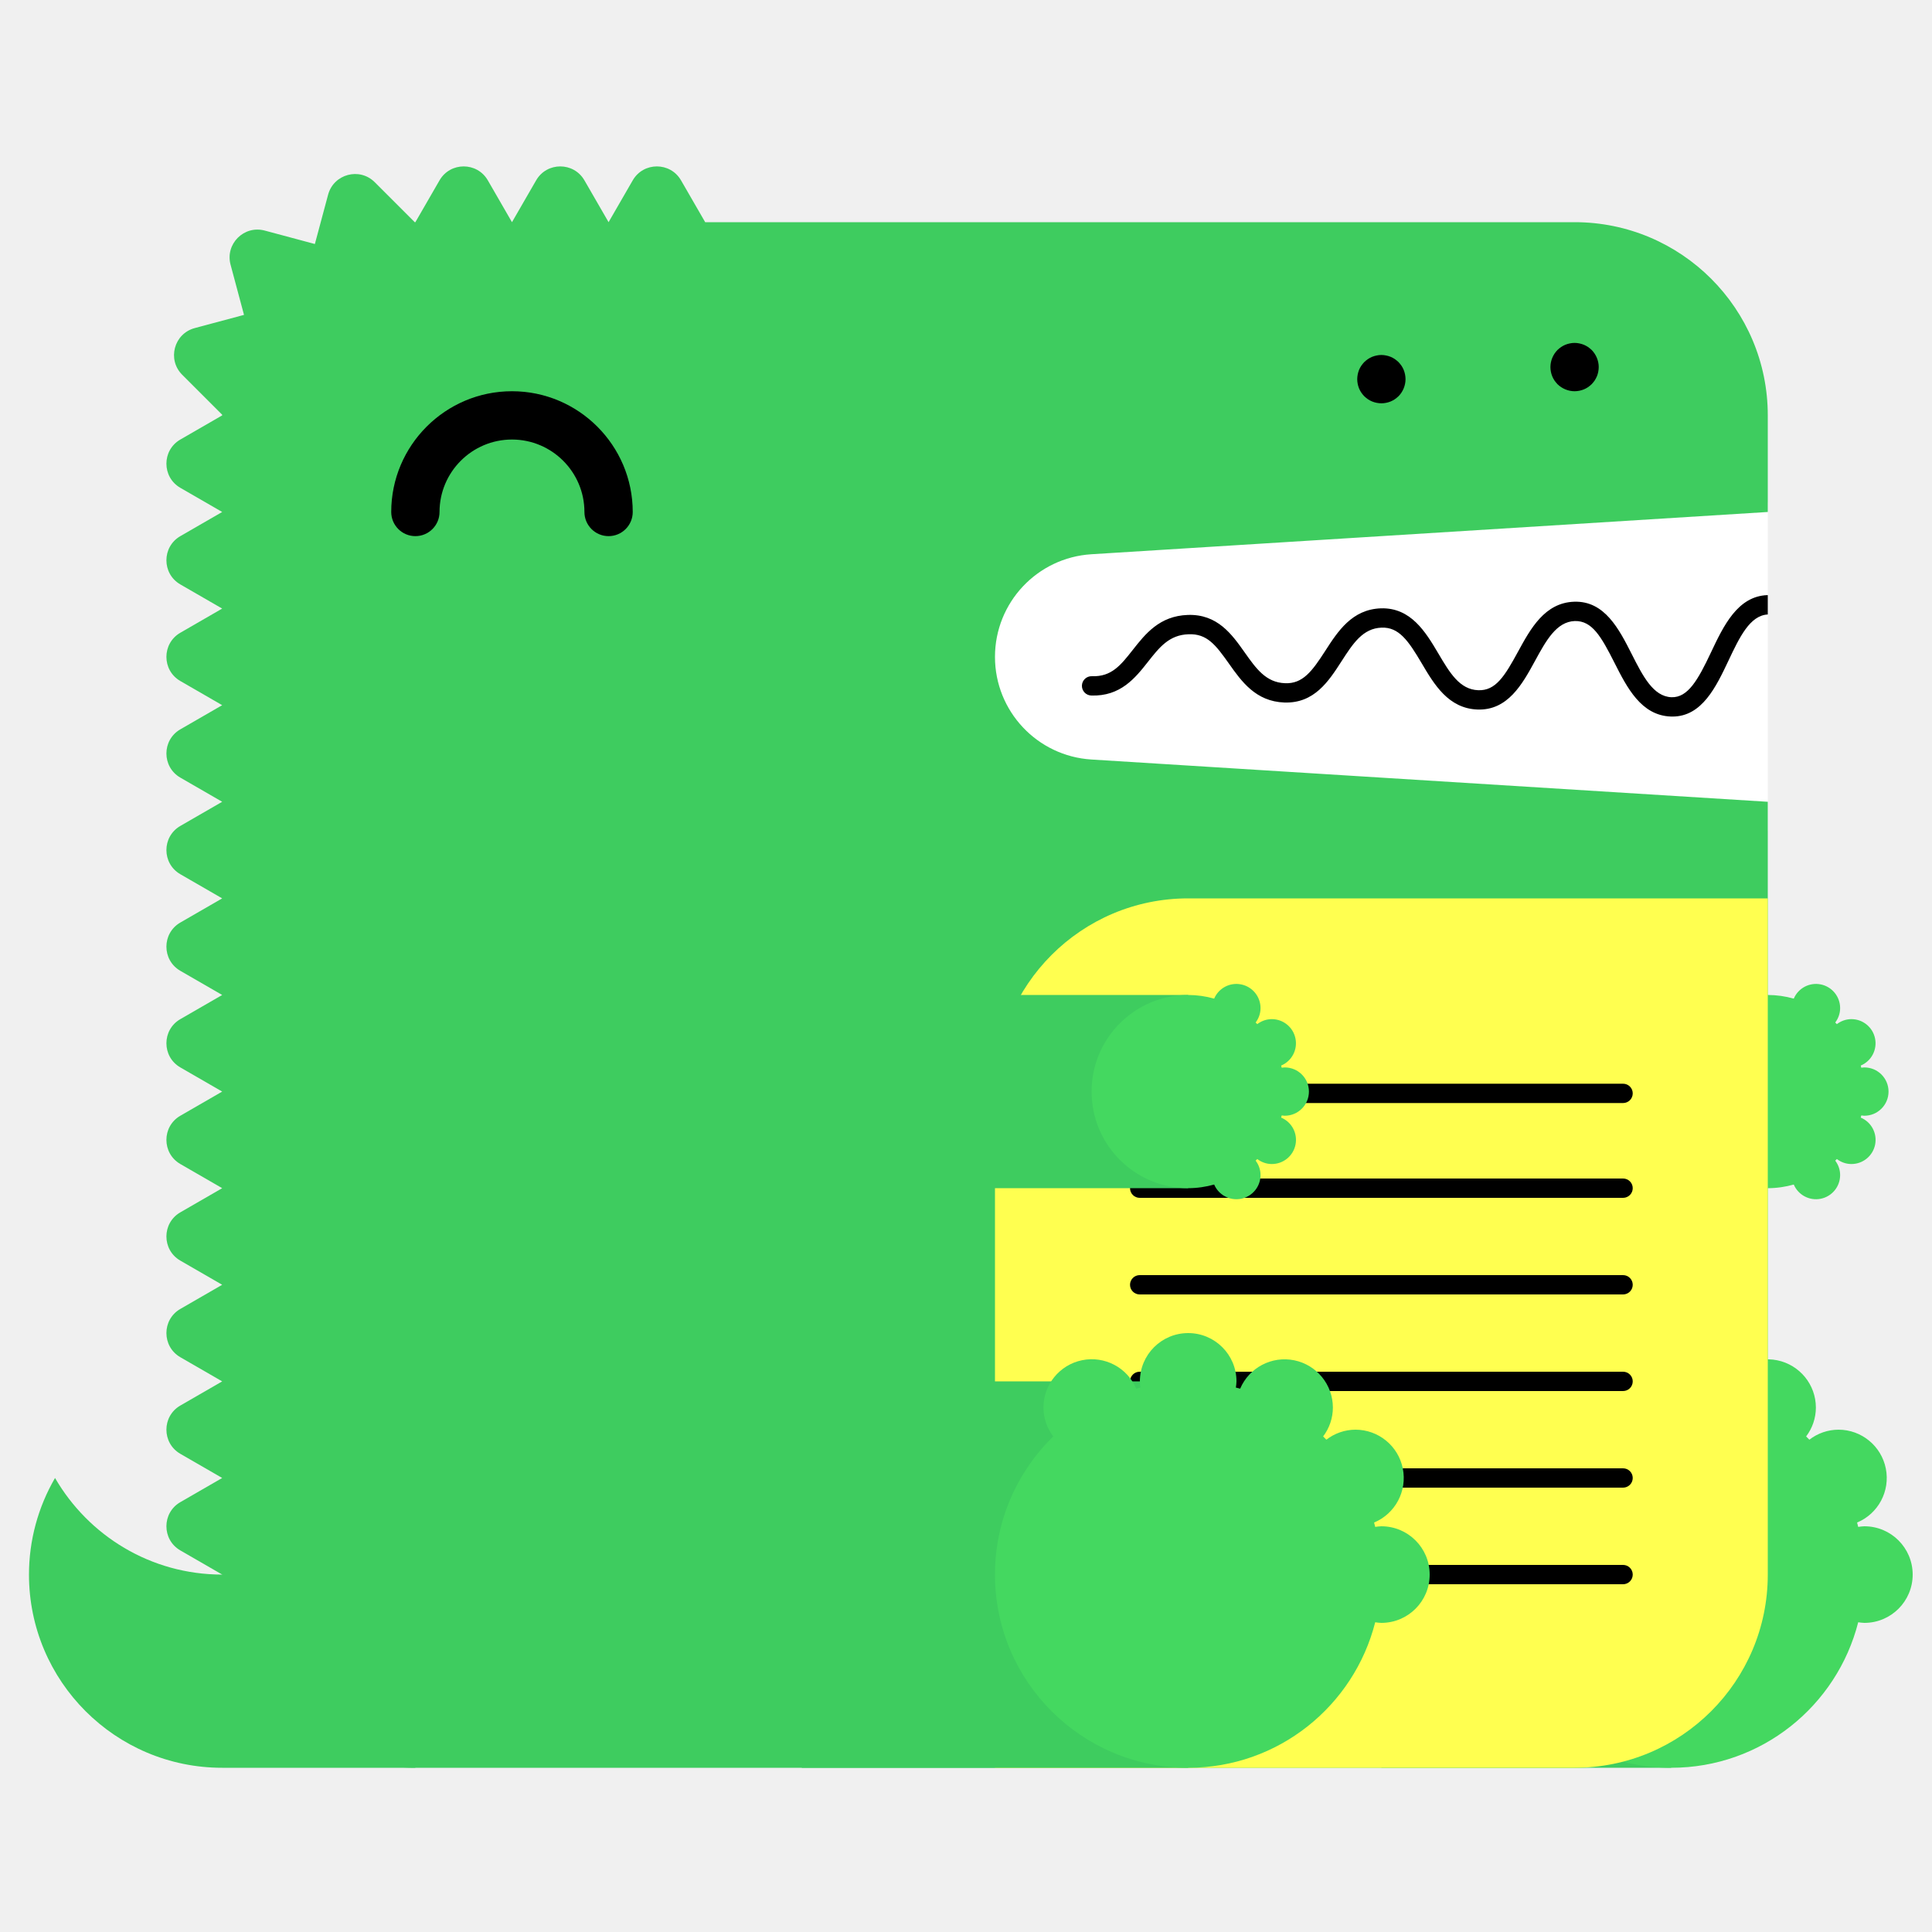
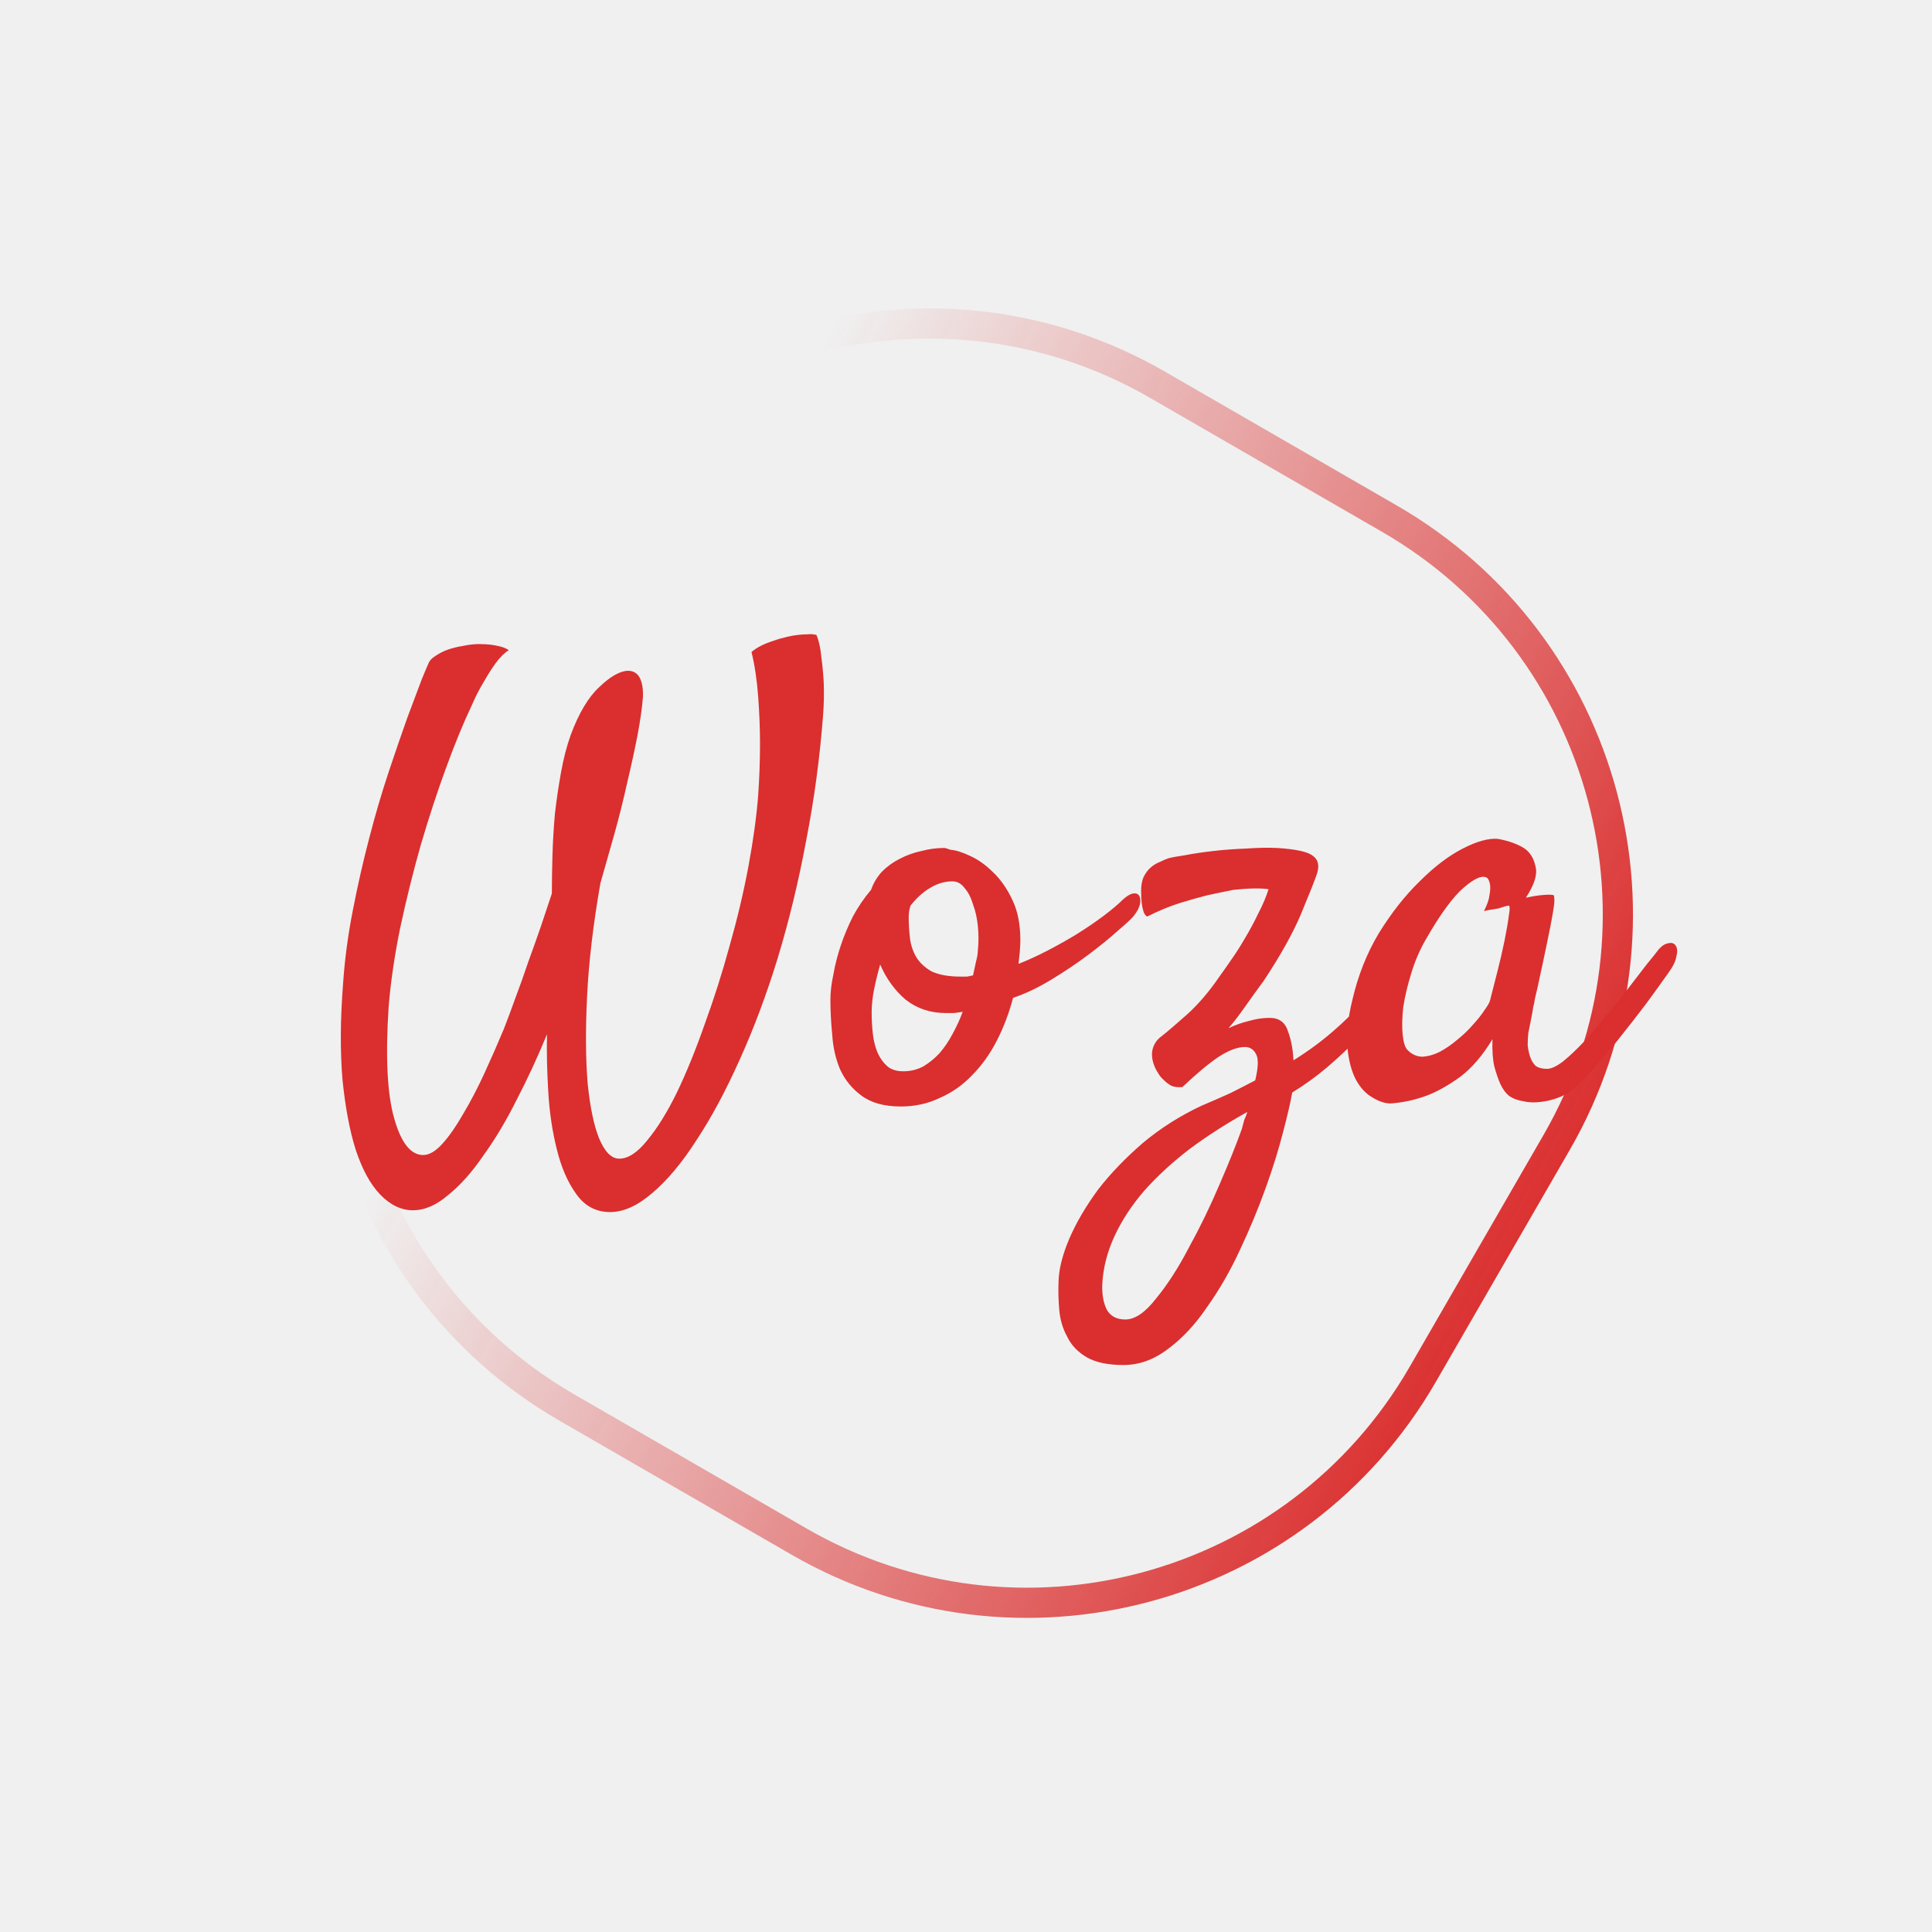
- <svg xmlns="http://www.w3.org/2000/svg" width="200" height="200" viewBox="0 0 200 200">
-   <g fill="none" fill-rule="evenodd">
-     <path fill="#FFF" d="M99 52h84v34H99z" />
-     <path d="M23 163c-7.398 0-13.843-4.027-17.303-10A19.886 19.886 0 0 0 3 163c0 11.046 8.954 20 20 20h20v-20H23z" fill="#3ECC5F" />
-     <path d="M112.98 57.376L183 53V43c0-11.046-8.954-20-20-20H73l-2.5-4.33c-1.112-1.925-3.889-1.925-5 0L63 23l-2.5-4.33c-1.111-1.925-3.889-1.925-5 0L53 23l-2.5-4.33c-1.111-1.925-3.889-1.925-5 0L43 23c-.022 0-.042.003-.065.003l-4.142-4.141c-1.57-1.571-4.252-.853-4.828 1.294l-1.369 5.104-5.192-1.392c-2.148-.575-4.111 1.389-3.535 3.536l1.39 5.193-5.102 1.367c-2.148.576-2.867 3.259-1.296 4.83l4.142 4.142c0 .021-.003.042-.003.064l-4.33 2.5c-1.925 1.111-1.925 3.889 0 5L23 53l-4.33 2.5c-1.925 1.111-1.925 3.889 0 5L23 63l-4.33 2.5c-1.925 1.111-1.925 3.889 0 5L23 73l-4.33 2.5c-1.925 1.111-1.925 3.889 0 5L23 83l-4.33 2.5c-1.925 1.111-1.925 3.889 0 5L23 93l-4.33 2.5c-1.925 1.111-1.925 3.889 0 5L23 103l-4.33 2.5c-1.925 1.111-1.925 3.889 0 5L23 113l-4.33 2.5c-1.925 1.111-1.925 3.889 0 5L23 123l-4.33 2.5c-1.925 1.111-1.925 3.889 0 5L23 133l-4.33 2.5c-1.925 1.111-1.925 3.889 0 5L23 143l-4.33 2.5c-1.925 1.111-1.925 3.889 0 5L23 153l-4.33 2.5c-1.925 1.111-1.925 3.889 0 5L23 163c0 11.046 8.954 20 20 20h120c11.046 0 20-8.954 20-20V83l-70.02-4.376A10.645 10.645 0 0 1 103 68c0-5.621 4.37-10.273 9.98-10.624" fill="#3ECC5F" />
-     <path fill="#3ECC5F" d="M143 183h30v-40h-30z" />
-     <path d="M193 158c-.219 0-.428.037-.639.064-.038-.15-.074-.301-.116-.451A5 5 0 0 0 190.32 148a4.96 4.96 0 0 0-3.016 1.036 26.531 26.531 0 0 0-.335-.336 4.955 4.955 0 0 0 1.011-2.987 5 5 0 0 0-9.599-1.959c-.148-.042-.297-.077-.445-.115.027-.211.064-.42.064-.639a5 5 0 0 0-5-5 5 5 0 0 0-5 5c0 .219.037.428.064.639-.148.038-.297.073-.445.115a4.998 4.998 0 0 0-9.599 1.959c0 1.125.384 2.151 1.011 2.987-3.717 3.632-6.031 8.693-6.031 14.3 0 11.046 8.954 20 20 20 9.339 0 17.16-6.41 19.361-15.064.211.027.42.064.639.064a5 5 0 0 0 5-5 5 5 0 0 0-5-5" fill="#44D860" />
-     <path fill="#3ECC5F" d="M153 123h30v-20h-30z" />
-     <path d="M193 115.5a2.5 2.5 0 1 0 0-5c-.109 0-.214.019-.319.032-.02-.075-.037-.15-.058-.225a2.501 2.501 0 0 0-.963-4.807c-.569 0-1.088.197-1.508.518a6.653 6.653 0 0 0-.168-.168c.314-.417.506-.931.506-1.494a2.5 2.5 0 0 0-4.8-.979A9.987 9.987 0 0 0 183 103c-5.522 0-10 4.478-10 10s4.478 10 10 10c.934 0 1.833-.138 2.69-.377a2.5 2.5 0 0 0 4.8-.979c0-.563-.192-1.077-.506-1.494.057-.055.113-.111.168-.168.42.321.939.518 1.508.518a2.5 2.5 0 0 0 .963-4.807c.021-.074.038-.15.058-.225.105.013.21.032.319.032" fill="#44D860" />
-     <path d="M63 55.5a2.5 2.5 0 0 1-2.5-2.5c0-4.136-3.364-7.5-7.5-7.5s-7.5 3.364-7.5 7.5a2.5 2.5 0 1 1-5 0c0-6.893 5.607-12.5 12.5-12.5S65.5 46.107 65.5 53a2.5 2.5 0 0 1-2.5 2.5" fill="#000" />
-     <path d="M103 183h60c11.046 0 20-8.954 20-20V93h-60c-11.046 0-20 8.954-20 20v70z" fill="#FFFF50" />
-     <path d="M168.02 124h-50.04a1 1 0 1 1 0-2h50.04a1 1 0 1 1 0 2m0 20h-50.04a1 1 0 1 1 0-2h50.04a1 1 0 1 1 0 2m0 20h-50.04a1 1 0 1 1 0-2h50.04a1 1 0 1 1 0 2m0-49.814h-50.04a1 1 0 1 1 0-2h50.04a1 1 0 1 1 0 2m0 19.814h-50.04a1 1 0 1 1 0-2h50.04a1 1 0 1 1 0 2m0 20h-50.04a1 1 0 1 1 0-2h50.04a1 1 0 1 1 0 2M183 61.611c-.012 0-.022-.006-.034-.005-3.09.105-4.552 3.196-5.842 5.923-1.346 2.85-2.387 4.703-4.093 4.647-1.889-.068-2.969-2.202-4.113-4.46-1.314-2.594-2.814-5.536-5.963-5.426-3.046.104-4.513 2.794-5.807 5.167-1.377 2.528-2.314 4.065-4.121 3.994-1.927-.07-2.951-1.805-4.136-3.813-1.321-2.236-2.848-4.75-5.936-4.664-2.994.103-4.465 2.385-5.763 4.4-1.373 2.13-2.335 3.428-4.165 3.351-1.973-.07-2.992-1.51-4.171-3.177-1.324-1.873-2.816-3.993-5.895-3.89-2.928.1-4.399 1.97-5.696 3.618-1.232 1.564-2.194 2.802-4.229 2.724a1 1 0 0 0-.072 2c3.017.101 4.545-1.8 5.872-3.487 1.177-1.496 2.193-2.787 4.193-2.855 1.926-.082 2.829 1.115 4.195 3.045 1.297 1.834 2.769 3.914 5.731 4.021 3.103.104 4.596-2.215 5.918-4.267 1.182-1.834 2.202-3.417 4.15-3.484 1.793-.067 2.769 1.35 4.145 3.681 1.297 2.197 2.766 4.686 5.787 4.796 3.125.108 4.634-2.62 5.949-5.035 1.139-2.088 2.214-4.06 4.119-4.126 1.793-.042 2.728 1.595 4.111 4.33 1.292 2.553 2.757 5.445 5.825 5.556l.169.003c3.064 0 4.518-3.075 5.805-5.794 1.139-2.41 2.217-4.68 4.067-4.773v-2z" fill="#000" />
-     <path fill="#3ECC5F" d="M83 183h40v-40H83z" />
-     <path d="M143 158c-.219 0-.428.037-.639.064-.038-.15-.074-.301-.116-.451A5 5 0 0 0 140.32 148a4.96 4.96 0 0 0-3.016 1.036 26.531 26.531 0 0 0-.335-.336 4.955 4.955 0 0 0 1.011-2.987 5 5 0 0 0-9.599-1.959c-.148-.042-.297-.077-.445-.115.027-.211.064-.42.064-.639a5 5 0 0 0-5-5 5 5 0 0 0-5 5c0 .219.037.428.064.639-.148.038-.297.073-.445.115a4.998 4.998 0 0 0-9.599 1.959c0 1.125.384 2.151 1.011 2.987-3.717 3.632-6.031 8.693-6.031 14.3 0 11.046 8.954 20 20 20 9.339 0 17.16-6.41 19.361-15.064.211.027.42.064.639.064a5 5 0 0 0 5-5 5 5 0 0 0-5-5" fill="#44D860" />
-     <path fill="#3ECC5F" d="M83 123h40v-20H83z" />
-     <path d="M133 115.5a2.5 2.5 0 1 0 0-5c-.109 0-.214.019-.319.032-.02-.075-.037-.15-.058-.225a2.501 2.501 0 0 0-.963-4.807c-.569 0-1.088.197-1.508.518a6.653 6.653 0 0 0-.168-.168c.314-.417.506-.931.506-1.494a2.5 2.5 0 0 0-4.8-.979A9.987 9.987 0 0 0 123 103c-5.522 0-10 4.478-10 10s4.478 10 10 10c.934 0 1.833-.138 2.69-.377a2.5 2.5 0 0 0 4.8-.979c0-.563-.192-1.077-.506-1.494.057-.055.113-.111.168-.168.42.321.939.518 1.508.518a2.5 2.5 0 0 0 .963-4.807c.021-.074.038-.15.058-.225.105.013.21.032.319.032" fill="#44D860" />
-     <path d="M143 41.75c-.16 0-.33-.02-.49-.05a2.52 2.52 0 0 1-.47-.14c-.15-.06-.29-.14-.431-.23-.13-.09-.259-.2-.38-.31-.109-.12-.219-.24-.309-.38s-.17-.28-.231-.43a2.619 2.619 0 0 1-.189-.96c0-.16.02-.33.05-.49.03-.16.08-.31.139-.47.061-.15.141-.29.231-.43.09-.13.2-.26.309-.38.121-.11.25-.22.38-.31.141-.09.281-.17.431-.23.149-.06.31-.11.47-.14.32-.07.65-.07.98 0 .159.03.32.08.47.14.149.06.29.14.43.23.13.09.259.2.38.31.11.12.22.25.31.38.09.14.17.28.23.43.06.16.11.31.14.47.029.16.05.33.05.49 0 .66-.271 1.31-.73 1.77-.121.11-.25.22-.38.31-.14.09-.281.17-.43.23a2.565 2.565 0 0 1-.96.19m20-1.25c-.66 0-1.3-.27-1.771-.73a3.802 3.802 0 0 1-.309-.38c-.09-.14-.17-.28-.231-.43a2.619 2.619 0 0 1-.189-.96c0-.66.27-1.3.729-1.77.121-.11.25-.22.38-.31.141-.09.281-.17.431-.23.149-.06.31-.11.47-.14.32-.07.66-.07.98 0 .159.03.32.08.47.14.149.06.29.14.43.23.13.09.259.2.38.31.459.47.73 1.11.73 1.77 0 .16-.021.33-.05.49-.03.16-.08.32-.14.47-.07.15-.14.29-.23.43-.09.13-.2.26-.31.38-.121.11-.25.22-.38.31-.14.09-.281.17-.43.23a2.565 2.565 0 0 1-.96.19" fill="#000" />
-   </g>
+ <svg xmlns="http://www.w3.org/2000/svg" width="93" height="93" viewBox="0 0 93 93" fill="none">
+   <path d="M19.875 58.258C19.311 58.258 18.785 58.004 18.298 57.498C17.83 57.011 17.441 56.3 17.129 55.365C16.837 54.45 16.623 53.321 16.487 51.977C16.37 50.614 16.38 49.065 16.516 47.332C16.594 46.183 16.75 45.015 16.983 43.827C17.217 42.619 17.48 41.461 17.772 40.35C18.064 39.221 18.376 38.16 18.707 37.166C19.038 36.173 19.34 35.297 19.612 34.537C19.904 33.758 20.138 33.135 20.314 32.668C20.508 32.2 20.625 31.928 20.664 31.85C20.722 31.753 20.829 31.655 20.985 31.558C21.161 31.441 21.355 31.343 21.57 31.266C21.803 31.188 22.047 31.129 22.3 31.09C22.573 31.032 22.826 31.003 23.059 31.003C23.254 31.003 23.439 31.012 23.614 31.032C23.77 31.051 23.926 31.081 24.082 31.12C24.238 31.159 24.374 31.217 24.491 31.295C24.277 31.431 24.062 31.645 23.848 31.938C23.653 32.21 23.468 32.502 23.293 32.814C23.079 33.164 22.884 33.544 22.709 33.953C22.319 34.771 21.91 35.764 21.482 36.933C21.053 38.101 20.645 39.348 20.255 40.672C19.885 41.977 19.554 43.311 19.262 44.674C18.989 46.018 18.804 47.283 18.707 48.471C18.551 50.867 18.639 52.649 18.97 53.817C19.301 55.005 19.768 55.599 20.372 55.599C20.664 55.599 20.976 55.414 21.307 55.044C21.638 54.674 21.969 54.197 22.3 53.613C22.65 53.029 22.991 52.376 23.322 51.656C23.653 50.935 23.965 50.224 24.257 49.523C24.432 49.075 24.617 48.579 24.812 48.033C25.026 47.468 25.231 46.894 25.426 46.31C25.64 45.725 25.844 45.151 26.039 44.586C26.234 44.002 26.409 43.476 26.565 43.009C26.565 42.425 26.575 41.811 26.594 41.169C26.613 40.506 26.652 39.844 26.711 39.182C26.789 38.5 26.886 37.838 27.003 37.196C27.12 36.533 27.276 35.93 27.47 35.385C27.86 34.333 28.317 33.564 28.843 33.077C29.369 32.57 29.827 32.307 30.216 32.288C30.489 32.288 30.684 32.405 30.801 32.639C30.917 32.872 30.966 33.184 30.947 33.573C30.908 34.08 30.82 34.693 30.684 35.414C30.547 36.115 30.382 36.874 30.187 37.692C30.012 38.491 29.807 39.309 29.574 40.146C29.34 40.964 29.116 41.753 28.902 42.512C28.551 44.518 28.337 46.339 28.259 47.975C28.181 49.591 28.191 50.984 28.288 52.152C28.405 53.301 28.59 54.187 28.843 54.81C29.116 55.453 29.437 55.774 29.807 55.774C30.236 55.774 30.684 55.482 31.151 54.898C31.638 54.314 32.115 53.545 32.583 52.59C33.05 51.617 33.498 50.516 33.926 49.289C34.374 48.062 34.773 46.806 35.124 45.521C35.494 44.216 35.796 42.941 36.029 41.694C36.263 40.428 36.419 39.289 36.497 38.276C36.555 37.439 36.584 36.611 36.584 35.794C36.584 35.092 36.555 34.343 36.497 33.544C36.438 32.746 36.331 32.025 36.175 31.383C36.429 31.168 36.77 30.993 37.198 30.857C37.412 30.779 37.646 30.711 37.899 30.652C38.055 30.613 38.22 30.584 38.396 30.564C38.551 30.545 38.707 30.535 38.863 30.535C39.019 30.516 39.165 30.526 39.301 30.564C39.418 30.837 39.496 31.188 39.535 31.616C39.593 32.045 39.632 32.463 39.652 32.872C39.671 33.359 39.661 33.865 39.623 34.391C39.467 36.456 39.194 38.481 38.805 40.467C38.435 42.454 37.977 44.343 37.432 46.135C36.886 47.907 36.273 49.543 35.591 51.042C34.929 52.522 34.238 53.807 33.517 54.898C32.816 55.989 32.105 56.836 31.385 57.44C30.684 58.043 30.012 58.345 29.369 58.345C28.688 58.345 28.142 58.053 27.733 57.469C27.324 56.904 27.013 56.183 26.799 55.307C26.584 54.45 26.448 53.525 26.39 52.532C26.331 51.539 26.312 50.623 26.331 49.786C25.883 50.877 25.396 51.928 24.87 52.941C24.364 53.954 23.829 54.849 23.264 55.628C22.719 56.427 22.154 57.06 21.57 57.527C21.005 58.014 20.44 58.258 19.875 58.258ZM48.766 48.033C48.571 48.773 48.308 49.465 47.977 50.107C47.646 50.75 47.247 51.305 46.779 51.772C46.332 52.24 45.816 52.6 45.231 52.853C44.666 53.126 44.043 53.262 43.362 53.262C42.563 53.262 41.93 53.087 41.463 52.736C41.015 52.405 40.674 51.987 40.441 51.48C40.226 50.974 40.1 50.419 40.061 49.815C40.002 49.212 39.973 48.647 39.973 48.121C39.973 47.751 40.022 47.342 40.119 46.894C40.197 46.446 40.314 45.988 40.47 45.521C40.626 45.054 40.82 44.586 41.054 44.119C41.307 43.651 41.599 43.223 41.93 42.834C42.047 42.502 42.222 42.21 42.456 41.957C42.709 41.704 42.992 41.499 43.303 41.344C43.634 41.169 43.985 41.042 44.355 40.964C44.725 40.867 45.085 40.818 45.436 40.818C45.494 40.818 45.543 40.828 45.582 40.847C45.64 40.867 45.699 40.886 45.757 40.906C46.01 40.925 46.322 41.022 46.692 41.198C47.081 41.373 47.451 41.636 47.802 41.986C48.172 42.337 48.483 42.785 48.737 43.33C48.99 43.856 49.116 44.499 49.116 45.258C49.116 45.414 49.107 45.609 49.087 45.842C49.068 46.057 49.048 46.242 49.029 46.397C49.477 46.222 49.944 46.008 50.431 45.755C50.918 45.502 51.385 45.239 51.833 44.966C52.3 44.674 52.729 44.382 53.118 44.09C53.508 43.797 53.82 43.535 54.053 43.301C54.248 43.126 54.413 43.028 54.55 43.009C54.686 42.989 54.784 43.028 54.842 43.126C54.9 43.223 54.91 43.359 54.871 43.535C54.832 43.71 54.725 43.905 54.55 44.119C54.453 44.236 54.199 44.469 53.79 44.82C53.401 45.17 52.934 45.55 52.388 45.959C51.843 46.368 51.249 46.767 50.606 47.157C49.964 47.546 49.35 47.839 48.766 48.033ZM43.829 43.593C43.771 43.768 43.741 43.953 43.741 44.148C43.741 44.46 43.761 44.791 43.8 45.141C43.839 45.472 43.936 45.774 44.092 46.047C44.248 46.319 44.491 46.553 44.822 46.748C45.173 46.923 45.65 47.011 46.254 47.011C46.351 47.011 46.448 47.011 46.546 47.011C46.643 46.991 46.74 46.972 46.838 46.952C46.896 46.699 46.945 46.475 46.984 46.281C47.042 46.066 47.072 45.881 47.072 45.725C47.111 45.355 47.111 44.976 47.072 44.586C47.033 44.197 46.955 43.846 46.838 43.535C46.74 43.204 46.604 42.941 46.429 42.746C46.273 42.532 46.078 42.425 45.845 42.425C45.475 42.425 45.114 42.532 44.764 42.746C44.433 42.941 44.121 43.223 43.829 43.593ZM41.959 48.734C41.959 49.085 41.979 49.435 42.018 49.786C42.057 50.117 42.135 50.419 42.252 50.692C42.368 50.945 42.524 51.159 42.719 51.334C42.914 51.49 43.167 51.568 43.478 51.568C43.829 51.568 44.15 51.49 44.443 51.334C44.735 51.159 44.998 50.945 45.231 50.692C45.465 50.419 45.669 50.117 45.845 49.786C46.039 49.435 46.205 49.075 46.341 48.705C46.205 48.725 46.069 48.744 45.932 48.764C45.816 48.764 45.679 48.764 45.523 48.764C44.783 48.764 44.141 48.549 43.595 48.121C43.07 47.673 42.661 47.108 42.368 46.427C42.252 46.836 42.154 47.235 42.076 47.624C41.998 48.014 41.959 48.384 41.959 48.734ZM67.082 47.975C66.945 48.17 66.722 48.452 66.41 48.822C66.118 49.192 65.757 49.591 65.329 50.02C64.92 50.448 64.443 50.896 63.898 51.363C63.372 51.811 62.807 52.22 62.203 52.59C62.126 53.038 61.979 53.671 61.765 54.489C61.551 55.327 61.269 56.232 60.918 57.206C60.568 58.18 60.159 59.163 59.691 60.156C59.224 61.169 58.698 62.084 58.114 62.902C57.549 63.74 56.926 64.411 56.244 64.918C55.562 65.444 54.842 65.707 54.083 65.707C53.323 65.707 52.729 65.58 52.3 65.327C51.872 65.074 51.56 64.743 51.366 64.334C51.151 63.944 51.025 63.506 50.986 63.019C50.947 62.552 50.937 62.094 50.957 61.646C50.976 61.062 51.151 60.38 51.483 59.601C51.814 58.842 52.271 58.063 52.856 57.264C53.459 56.485 54.18 55.736 55.017 55.015C55.855 54.314 56.789 53.72 57.822 53.233C58.328 53.019 58.795 52.814 59.224 52.62C59.652 52.405 60.051 52.201 60.422 52.006C60.577 51.363 60.587 50.935 60.451 50.721C60.334 50.507 60.159 50.399 59.925 50.399C59.574 50.399 59.156 50.555 58.669 50.867C58.201 51.178 57.617 51.665 56.916 52.327C56.721 52.347 56.546 52.327 56.39 52.269C56.254 52.191 56.137 52.103 56.04 52.006C55.923 51.909 55.825 51.792 55.748 51.656C55.533 51.325 55.436 50.993 55.455 50.662C55.494 50.331 55.65 50.068 55.923 49.874C56.196 49.659 56.595 49.319 57.12 48.851C57.666 48.364 58.192 47.751 58.698 47.011C58.854 46.797 59.039 46.534 59.253 46.222C59.487 45.891 59.711 45.541 59.925 45.17C60.159 44.781 60.373 44.382 60.568 43.973C60.782 43.564 60.947 43.174 61.064 42.804C60.675 42.746 60.11 42.756 59.37 42.834C58.98 42.911 58.562 42.999 58.114 43.096C57.724 43.194 57.276 43.32 56.77 43.476C56.283 43.632 55.767 43.846 55.222 44.119C55.144 44.08 55.085 44.002 55.047 43.885C55.008 43.768 54.978 43.632 54.959 43.476C54.939 43.301 54.93 43.106 54.93 42.892C54.93 42.619 54.969 42.395 55.047 42.22C55.144 42.025 55.261 41.87 55.397 41.753C55.533 41.636 55.679 41.548 55.835 41.49C55.991 41.412 56.127 41.353 56.244 41.315C56.38 41.276 56.643 41.227 57.033 41.169C57.442 41.091 57.9 41.022 58.406 40.964C58.912 40.906 59.438 40.867 59.983 40.847C60.529 40.808 61.025 40.798 61.473 40.818C62.388 40.876 62.963 41.003 63.197 41.198C63.45 41.373 63.518 41.655 63.401 42.045C63.265 42.434 63.002 43.096 62.612 44.031C62.223 44.947 61.629 46.008 60.83 47.215C60.499 47.663 60.197 48.082 59.925 48.471C59.652 48.861 59.389 49.202 59.136 49.494C59.467 49.338 59.798 49.221 60.129 49.143C60.46 49.046 60.791 48.997 61.123 48.997C61.571 48.997 61.863 49.212 61.999 49.64C62.155 50.068 62.242 50.536 62.262 51.042C63.041 50.555 63.732 50.039 64.336 49.494C64.959 48.949 65.621 48.248 66.322 47.391C66.498 47.176 66.653 47.05 66.79 47.011C66.945 46.972 67.062 47.001 67.14 47.099C67.218 47.176 67.257 47.303 67.257 47.478C67.257 47.634 67.199 47.8 67.082 47.975ZM59.779 54.343C59.818 54.187 59.857 54.041 59.896 53.905C59.954 53.788 60.003 53.661 60.042 53.525C59.029 54.09 58.104 54.684 57.267 55.307C56.429 55.95 55.699 56.622 55.076 57.323C54.472 58.024 53.995 58.754 53.644 59.514C53.294 60.273 53.099 61.042 53.06 61.821C53.041 62.289 53.109 62.688 53.264 63.019C53.44 63.35 53.742 63.516 54.17 63.516C54.638 63.516 55.134 63.175 55.66 62.493C56.205 61.831 56.731 61.013 57.237 60.039C57.763 59.085 58.25 58.082 58.698 57.031C59.146 55.998 59.506 55.103 59.779 54.343ZM80.286 46.865C80.013 47.254 79.662 47.741 79.234 48.325C78.805 48.89 78.358 49.465 77.89 50.049C77.442 50.614 76.994 51.139 76.546 51.626C76.118 52.094 75.758 52.425 75.466 52.62C75.271 52.736 75.047 52.834 74.794 52.912C74.541 52.99 74.278 53.038 74.005 53.058C73.752 53.077 73.508 53.058 73.275 52.999C73.041 52.96 72.837 52.883 72.661 52.766C72.486 52.629 72.34 52.434 72.223 52.181C72.126 51.967 72.028 51.685 71.931 51.334C71.853 50.984 71.824 50.545 71.843 50.02C71.376 50.799 70.86 51.402 70.295 51.831C69.73 52.24 69.195 52.542 68.688 52.736C68.104 52.951 67.52 53.077 66.936 53.116C66.663 53.116 66.371 53.019 66.059 52.824C65.748 52.649 65.485 52.366 65.271 51.977C65.056 51.568 64.92 51.052 64.862 50.429C64.803 49.786 64.881 49.026 65.095 48.15C65.368 46.962 65.796 45.881 66.381 44.908C66.984 43.934 67.637 43.106 68.338 42.425C69.039 41.724 69.73 41.198 70.412 40.847C71.094 40.497 71.658 40.341 72.106 40.38C72.632 40.477 73.061 40.633 73.392 40.847C73.664 41.042 73.84 41.334 73.917 41.724C74.015 42.093 73.859 42.59 73.45 43.213C73.723 43.155 73.947 43.116 74.122 43.096C74.317 43.077 74.463 43.067 74.56 43.067C74.677 43.067 74.755 43.077 74.794 43.096C74.813 43.135 74.823 43.223 74.823 43.359C74.823 43.476 74.794 43.7 74.735 44.031C74.677 44.362 74.589 44.81 74.472 45.375C74.356 45.94 74.2 46.67 74.005 47.566C73.966 47.741 73.927 47.907 73.888 48.062C73.869 48.199 73.84 48.345 73.8 48.501C73.781 48.637 73.752 48.803 73.713 48.997C73.674 49.192 73.625 49.435 73.567 49.728C73.547 49.903 73.538 50.098 73.538 50.312C73.557 50.507 73.596 50.692 73.654 50.867C73.713 51.042 73.8 51.188 73.917 51.305C74.054 51.402 74.239 51.451 74.472 51.451C74.667 51.451 74.92 51.334 75.232 51.1C75.543 50.847 75.875 50.536 76.225 50.166C76.576 49.776 76.936 49.358 77.306 48.91C77.695 48.442 78.056 47.994 78.387 47.566C78.718 47.137 79.01 46.758 79.263 46.427C79.536 46.096 79.731 45.852 79.847 45.696C80.003 45.521 80.159 45.424 80.315 45.404C80.471 45.365 80.587 45.404 80.665 45.521C80.743 45.638 80.753 45.813 80.695 46.047C80.656 46.281 80.519 46.553 80.286 46.865ZM71.727 48.15C71.824 47.761 71.941 47.303 72.077 46.777C72.213 46.251 72.33 45.745 72.428 45.258C72.525 44.771 72.593 44.372 72.632 44.06C72.691 43.729 72.681 43.574 72.603 43.593C72.505 43.612 72.398 43.642 72.281 43.681C72.184 43.72 72.058 43.749 71.902 43.768C71.746 43.788 71.59 43.817 71.434 43.856C71.59 43.544 71.678 43.291 71.697 43.096C71.736 42.882 71.746 42.717 71.727 42.6C71.707 42.464 71.668 42.356 71.61 42.279C71.395 42.103 71.016 42.249 70.47 42.717C69.945 43.165 69.331 44.002 68.63 45.229C68.338 45.735 68.104 46.281 67.929 46.865C67.754 47.43 67.627 47.965 67.549 48.471C67.491 48.978 67.481 49.426 67.52 49.815C67.559 50.185 67.637 50.429 67.754 50.545C67.968 50.76 68.211 50.867 68.484 50.867C68.757 50.847 69.029 50.77 69.302 50.633C69.594 50.477 69.876 50.283 70.149 50.049C70.441 49.815 70.694 49.572 70.909 49.319C71.142 49.065 71.327 48.832 71.464 48.617C71.619 48.403 71.707 48.248 71.727 48.15Z" fill="#DB2E2E" />
+   <rect x="8.258" y="56.768" width="56.853" height="56.853" rx="21.979" transform="rotate(-60 8.25813 56.7678)" stroke="url(#paint0_linear_1037_37177)" stroke-width="1.453" />
+   <defs>
+     <linearGradient id="paint0_linear_1037_37177" x1="34.772" y1="64.62" x2="36.419" y2="115.34" gradientUnits="userSpaceOnUse">
+       <stop stop-color="#DB2E2E" stop-opacity="0" />
+       <stop offset="1" stop-color="#DB2E2E" />
+     </linearGradient>
+   </defs>
</svg>
